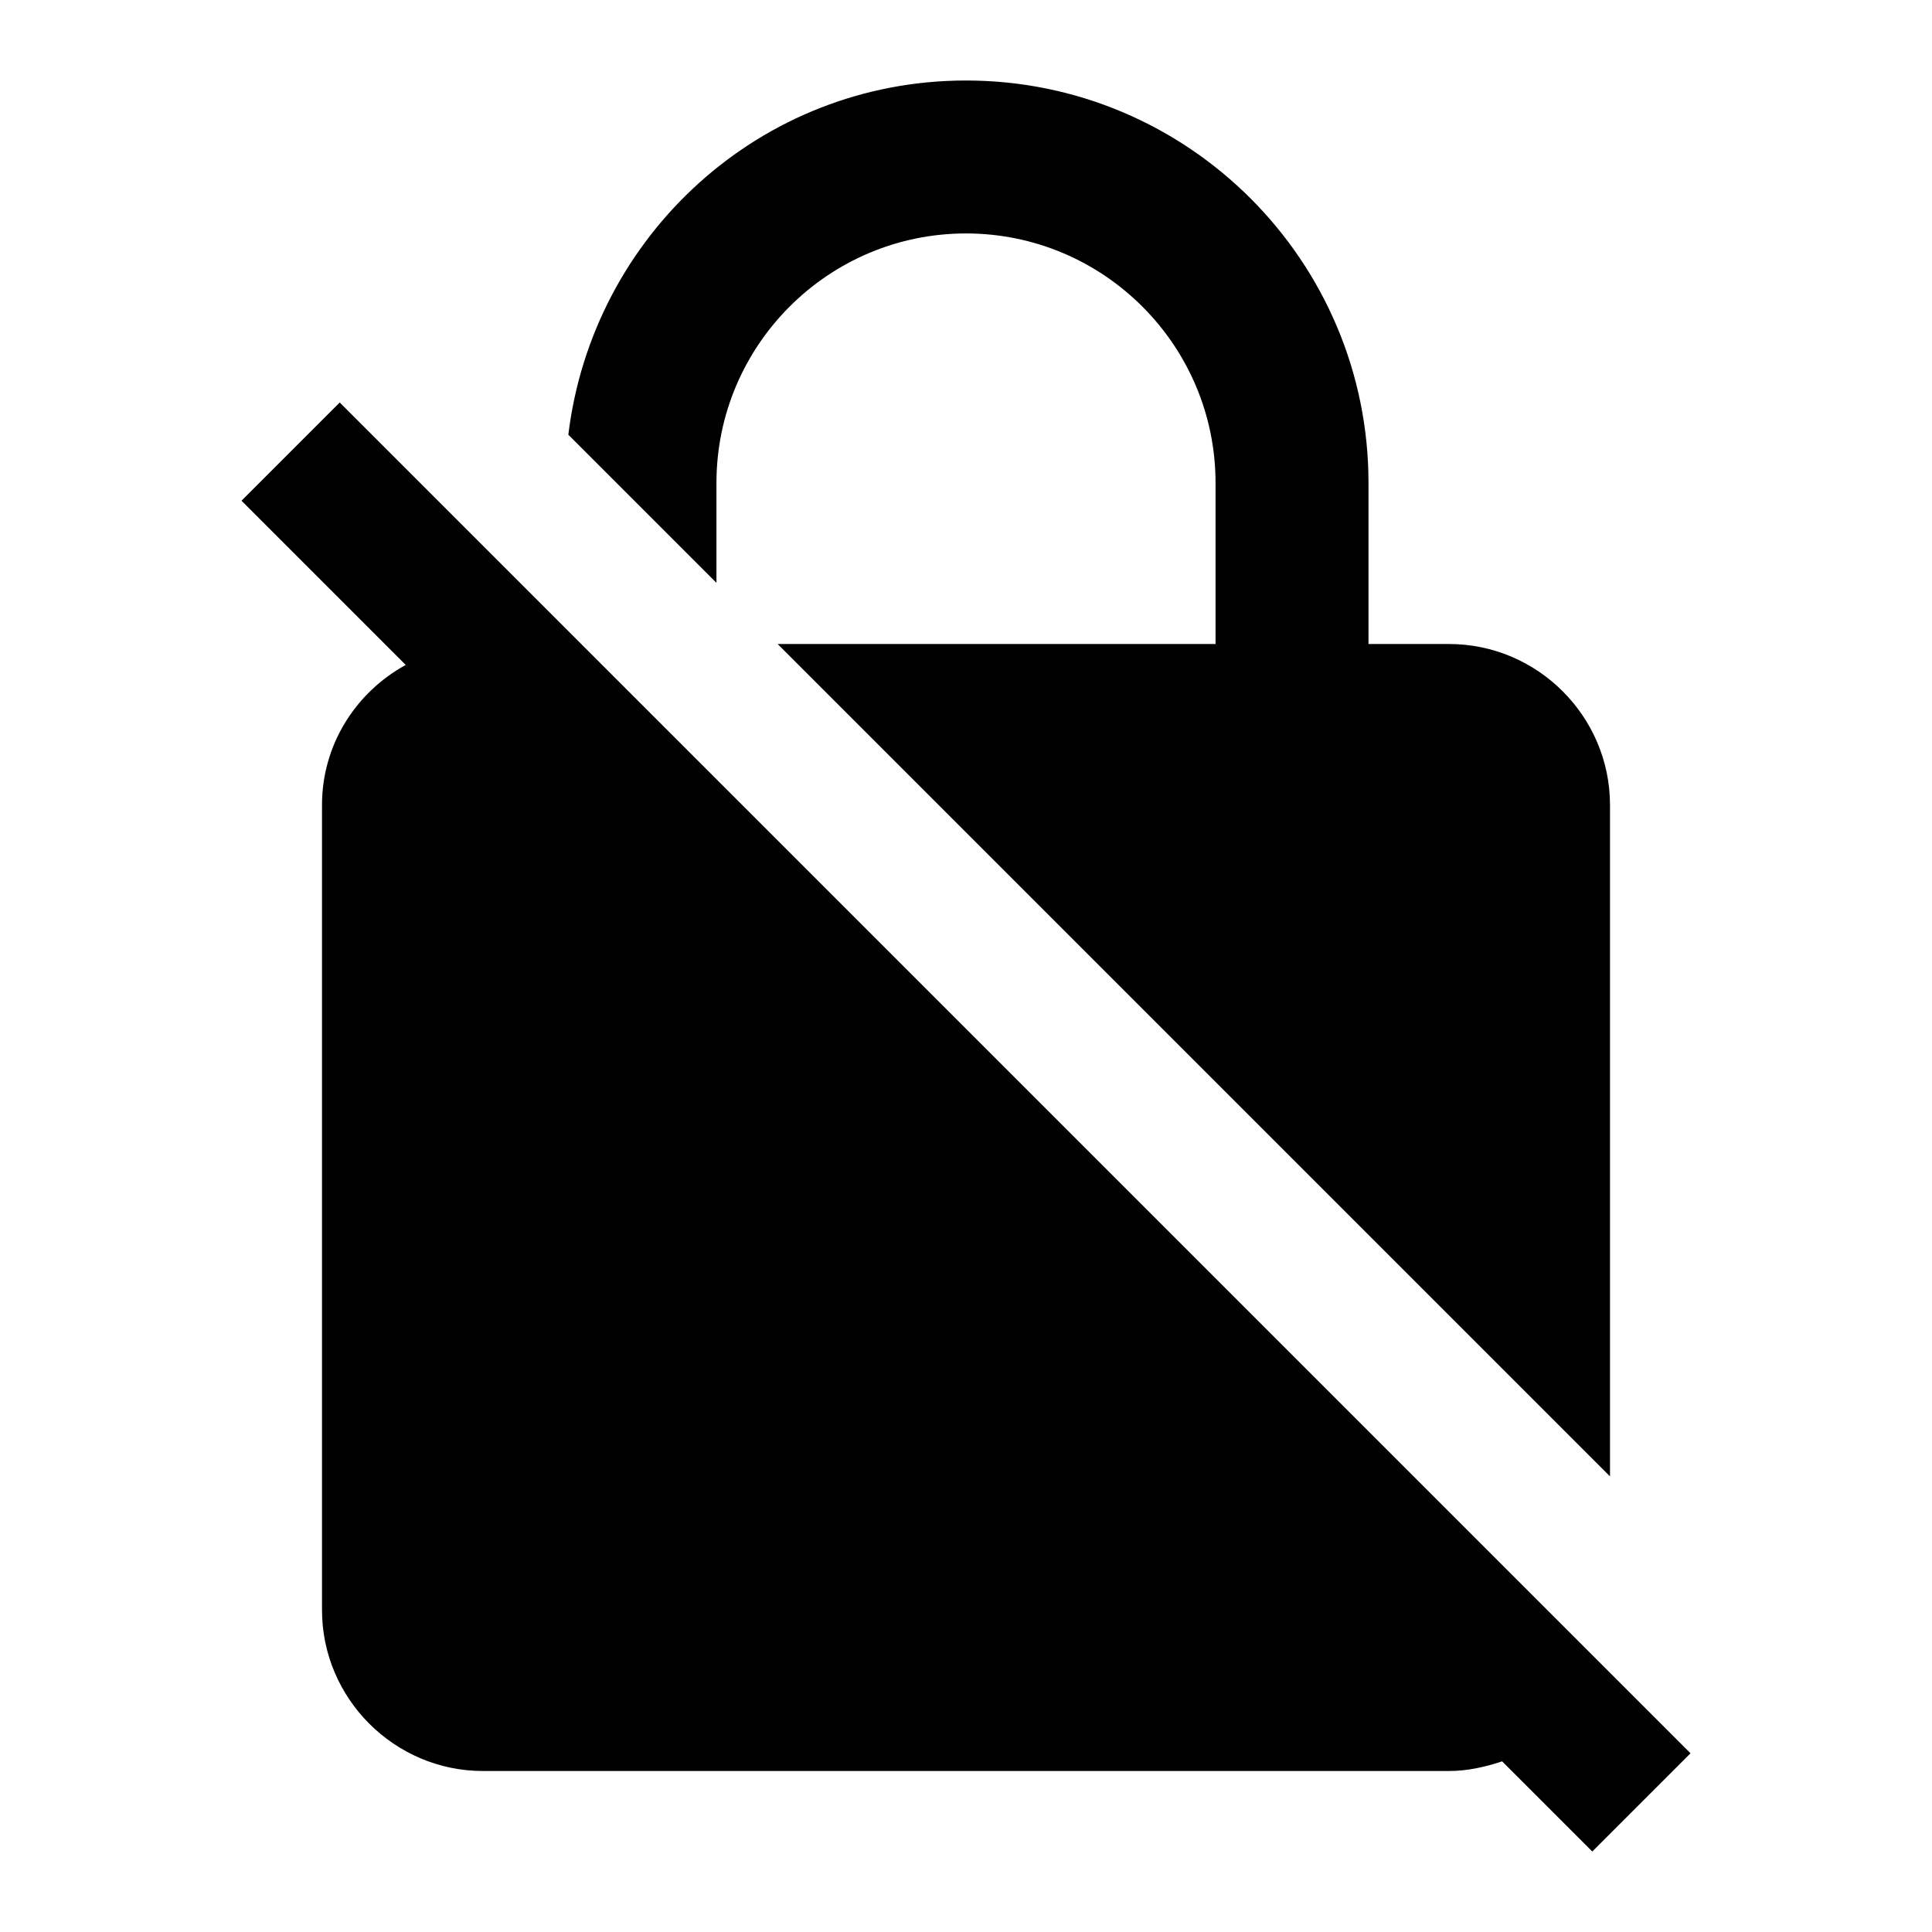
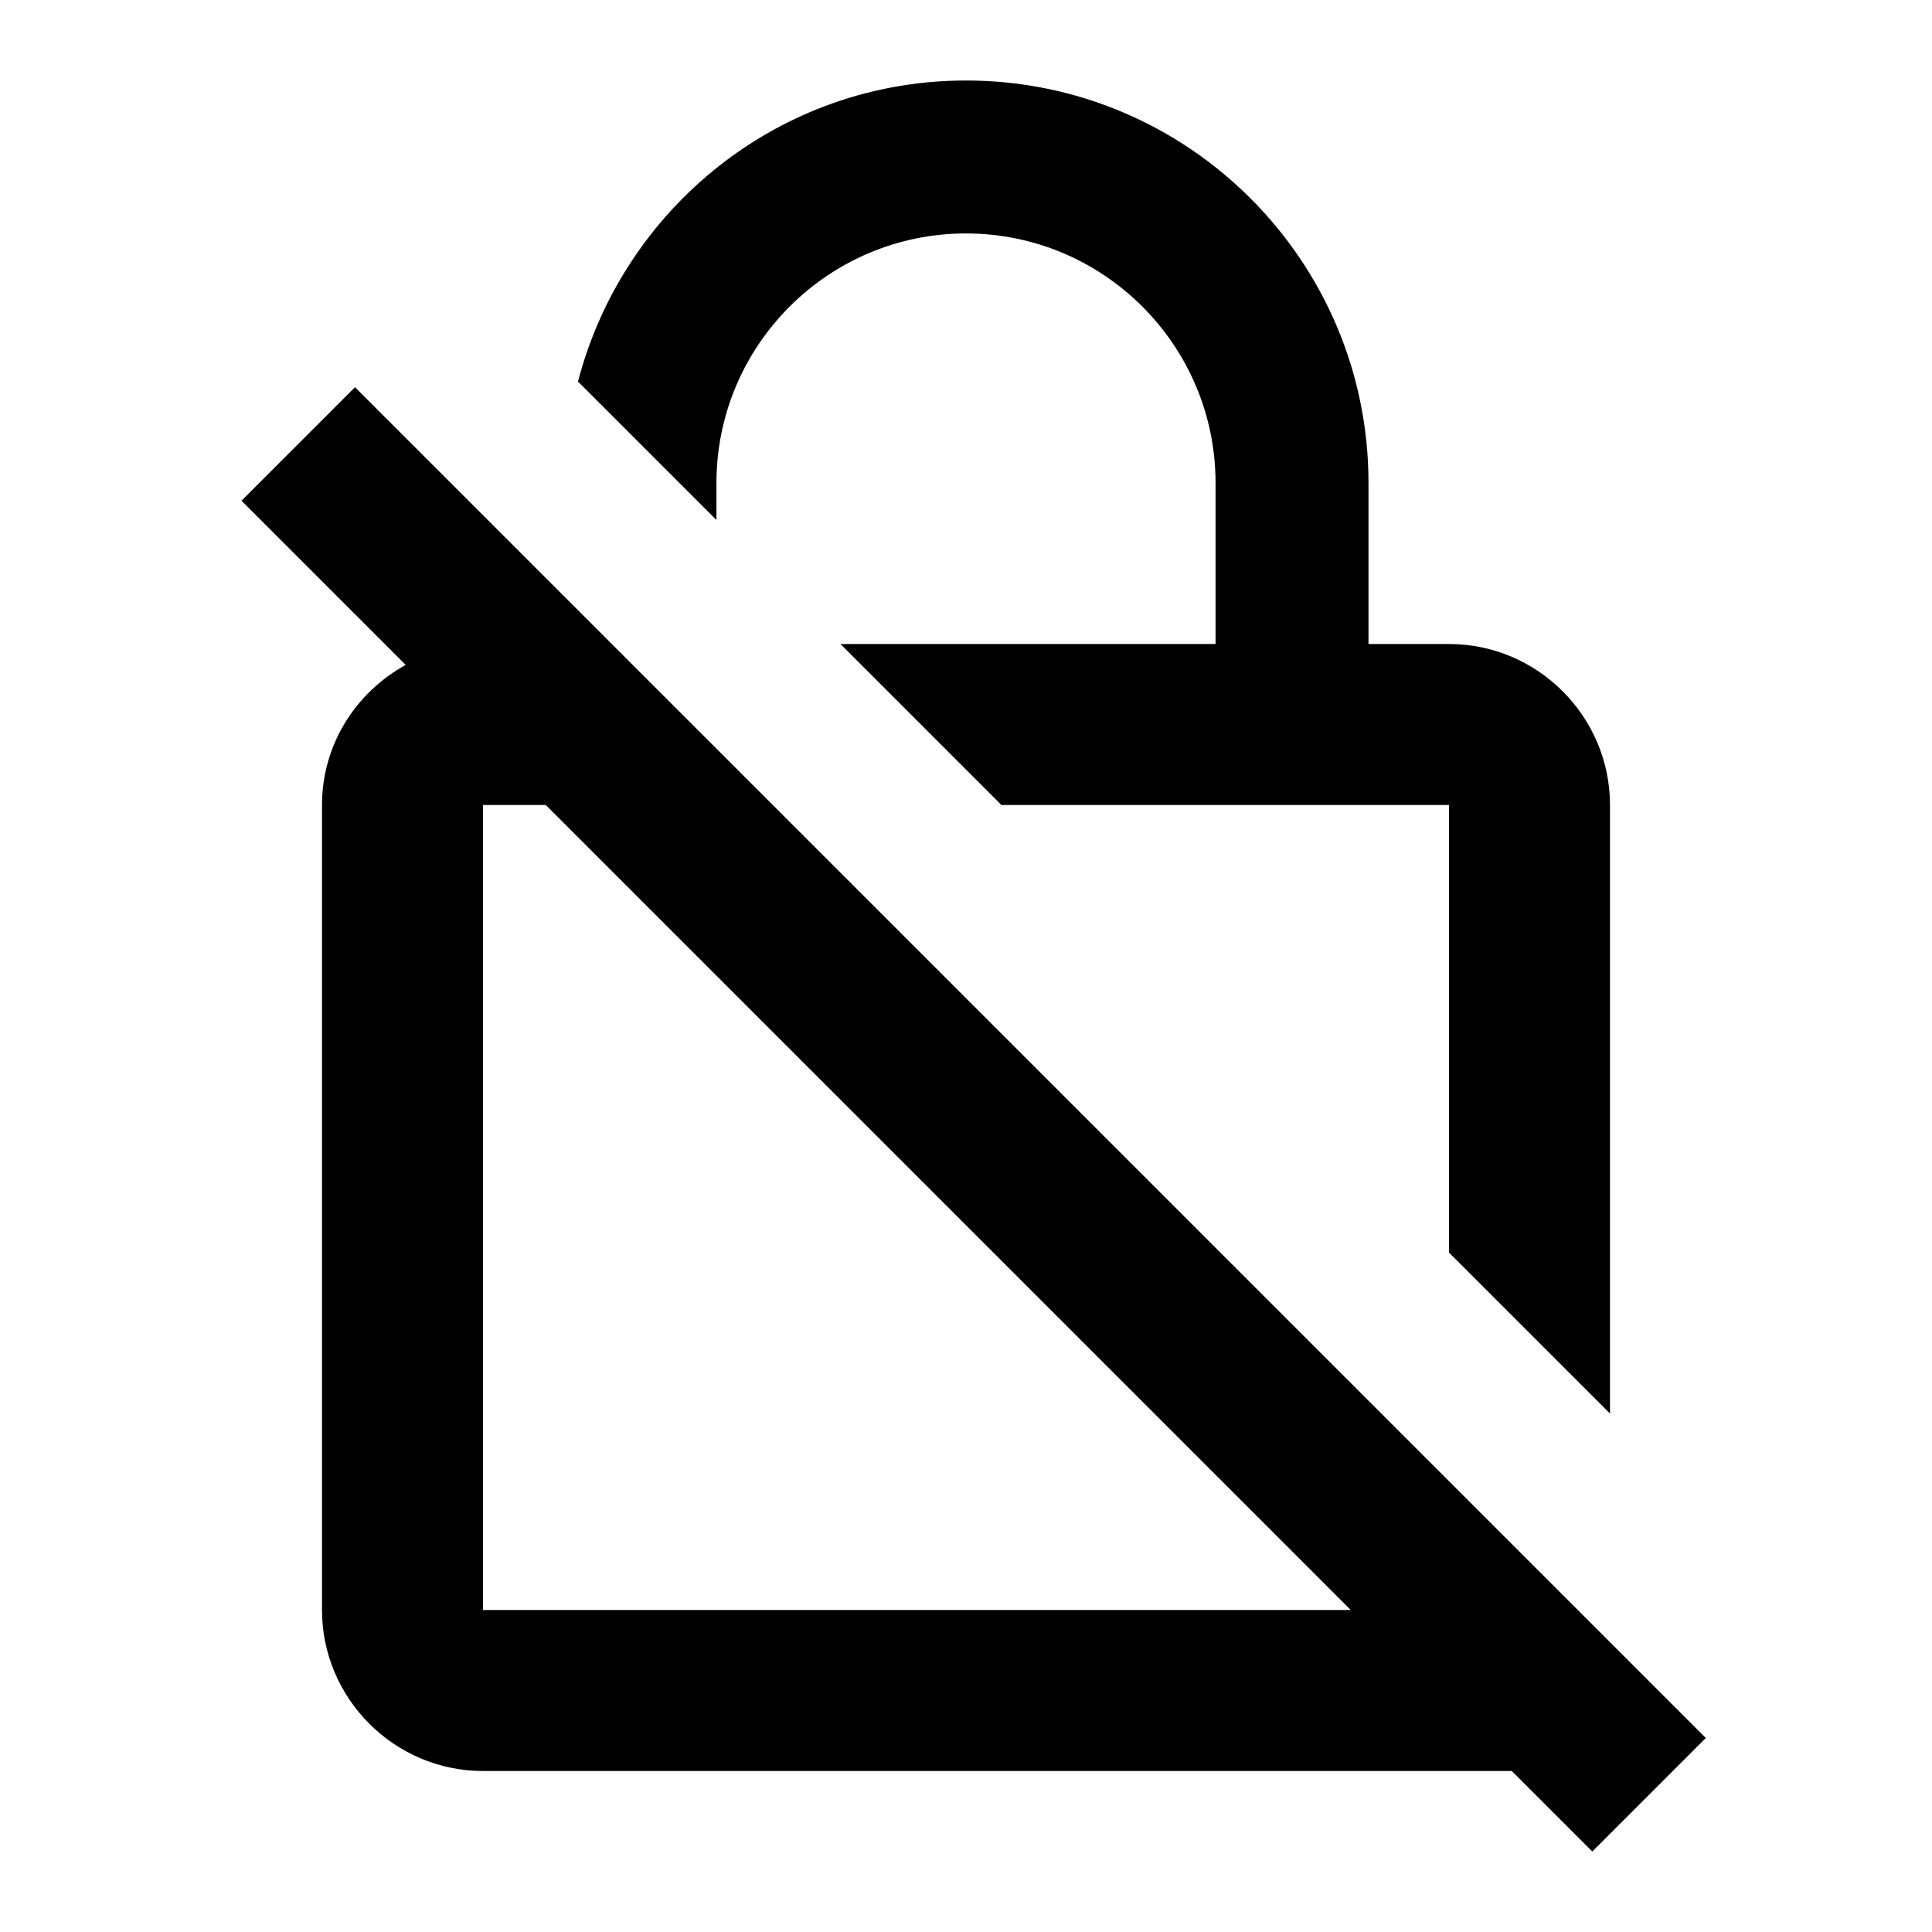
<svg xmlns="http://www.w3.org/2000/svg" height="24" viewBox="0 0 24 24" width="24">
-   <path d="M0 0h24v24H0zm0 0h24v24H0zm0 0h24v24H0V0zm0 0h24v24H0V0z" fill="none" />
-   <path d="M21 21.78L4.22 5 3 6.22l2.04 2.04C4.42 8.6 4 9.25 4 10v10c0 1.1.9 2 2 2h12c.23 0 .45-.05.66-.12L19.78 23 21 21.78zM8.9 6c0-1.71 1.39-3.1 3.1-3.1s3.1 1.39 3.1 3.1v2H9.66L20 18.34V10c0-1.1-.9-2-2-2h-1V6c0-2.76-2.24-5-5-5-2.56 0-4.64 1.93-4.94 4.4L8.9 7.24V6z" />
+   <path d="M0 0h24v24H0V0zm0 0h24v24H0V0zm0 0h24v24H0V0zm0 0h24v24H0V0z" fill="none" />
+   <path d="M8.9 6c0-1.71 1.39-3.1 3.1-3.1s3.1 1.39 3.1 3.1v2h-4.66l2 2H18v5.56l2 2V10c0-1.1-.9-2-2-2h-1V6c0-2.76-2.24-5-5-5-2.32 0-4.26 1.59-4.82 3.74L8.9 6.46V6zM4.41 4.81L3 6.22l2.04 2.04C4.42 8.6 4 9.25 4 10v10c0 1.1.9 2 2 2h12.78l1 1 1.41-1.41L4.41 4.81zM6 20V10h.78l10 10H6z" />
</svg>
